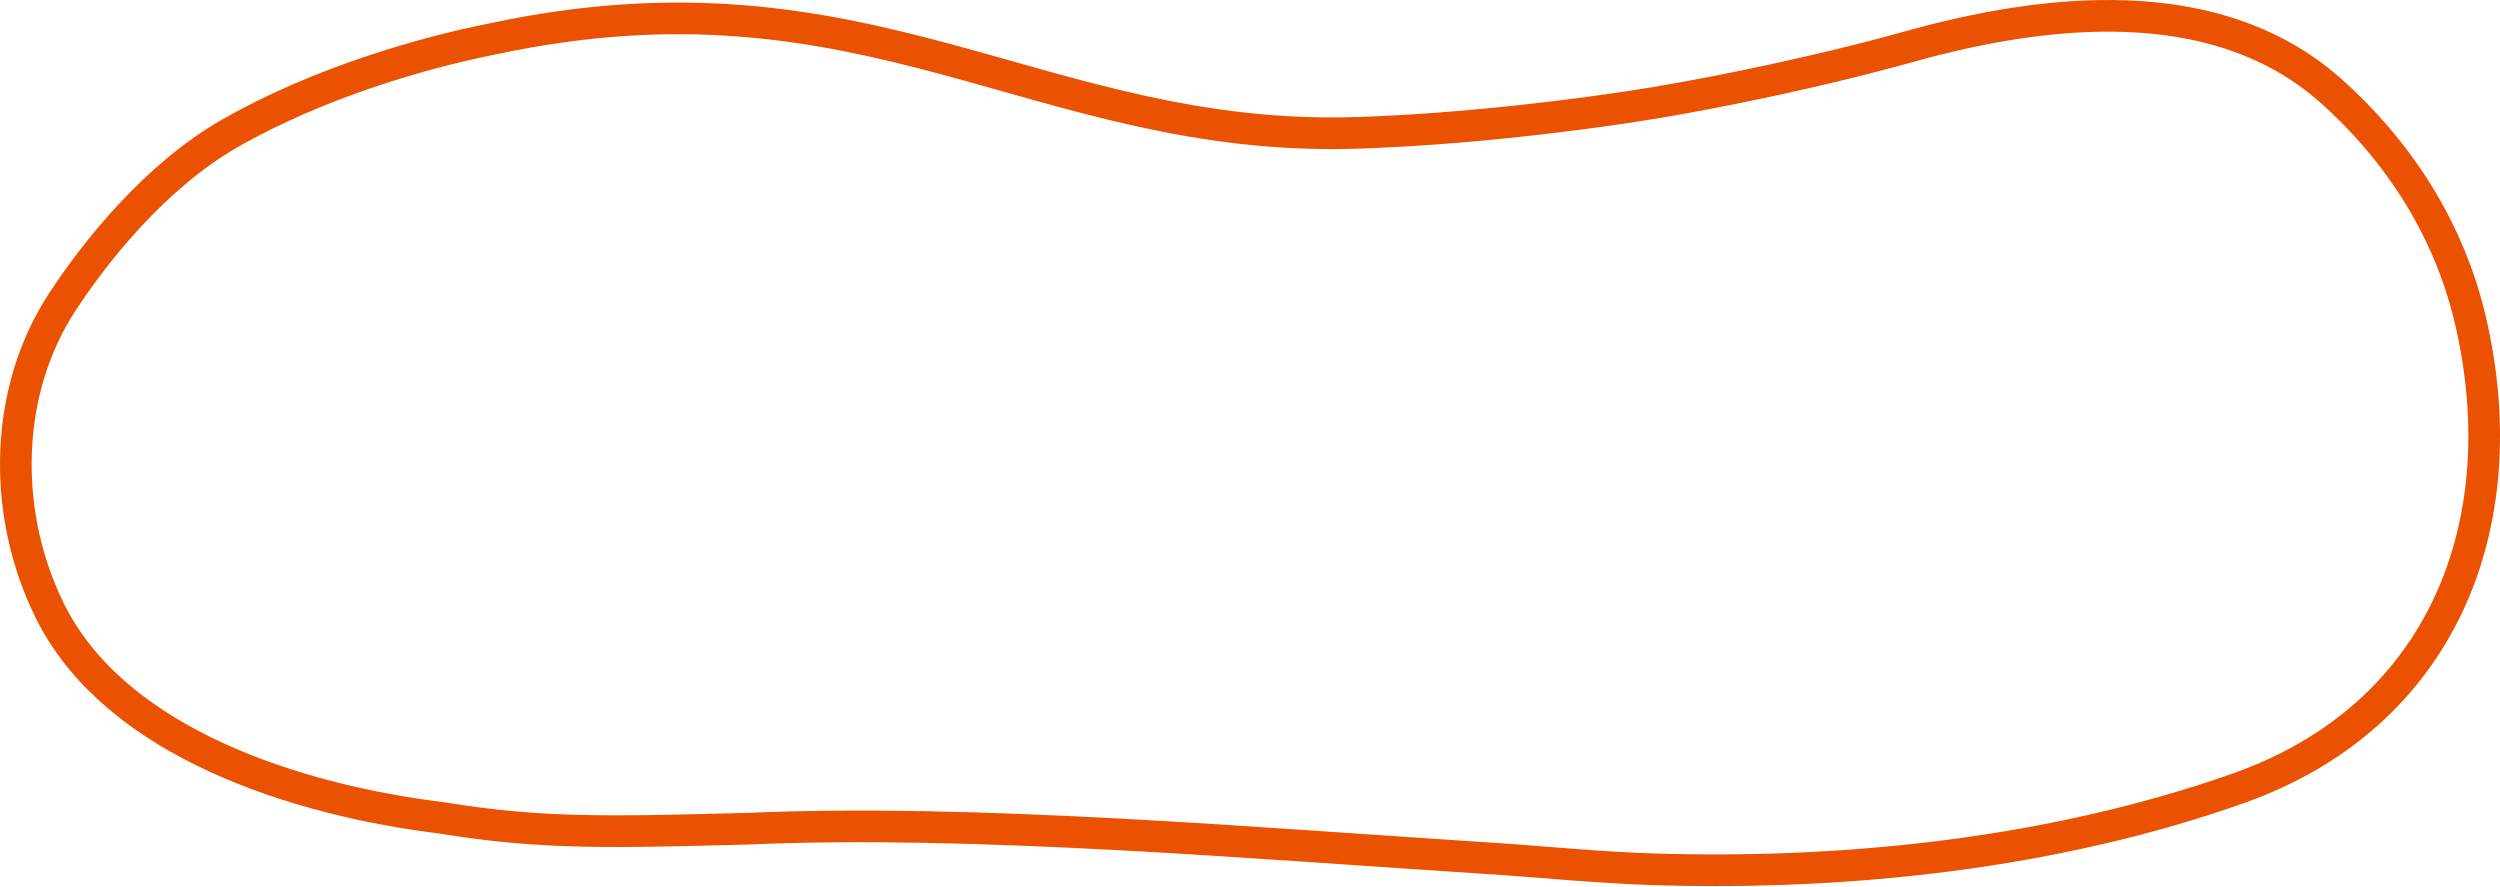
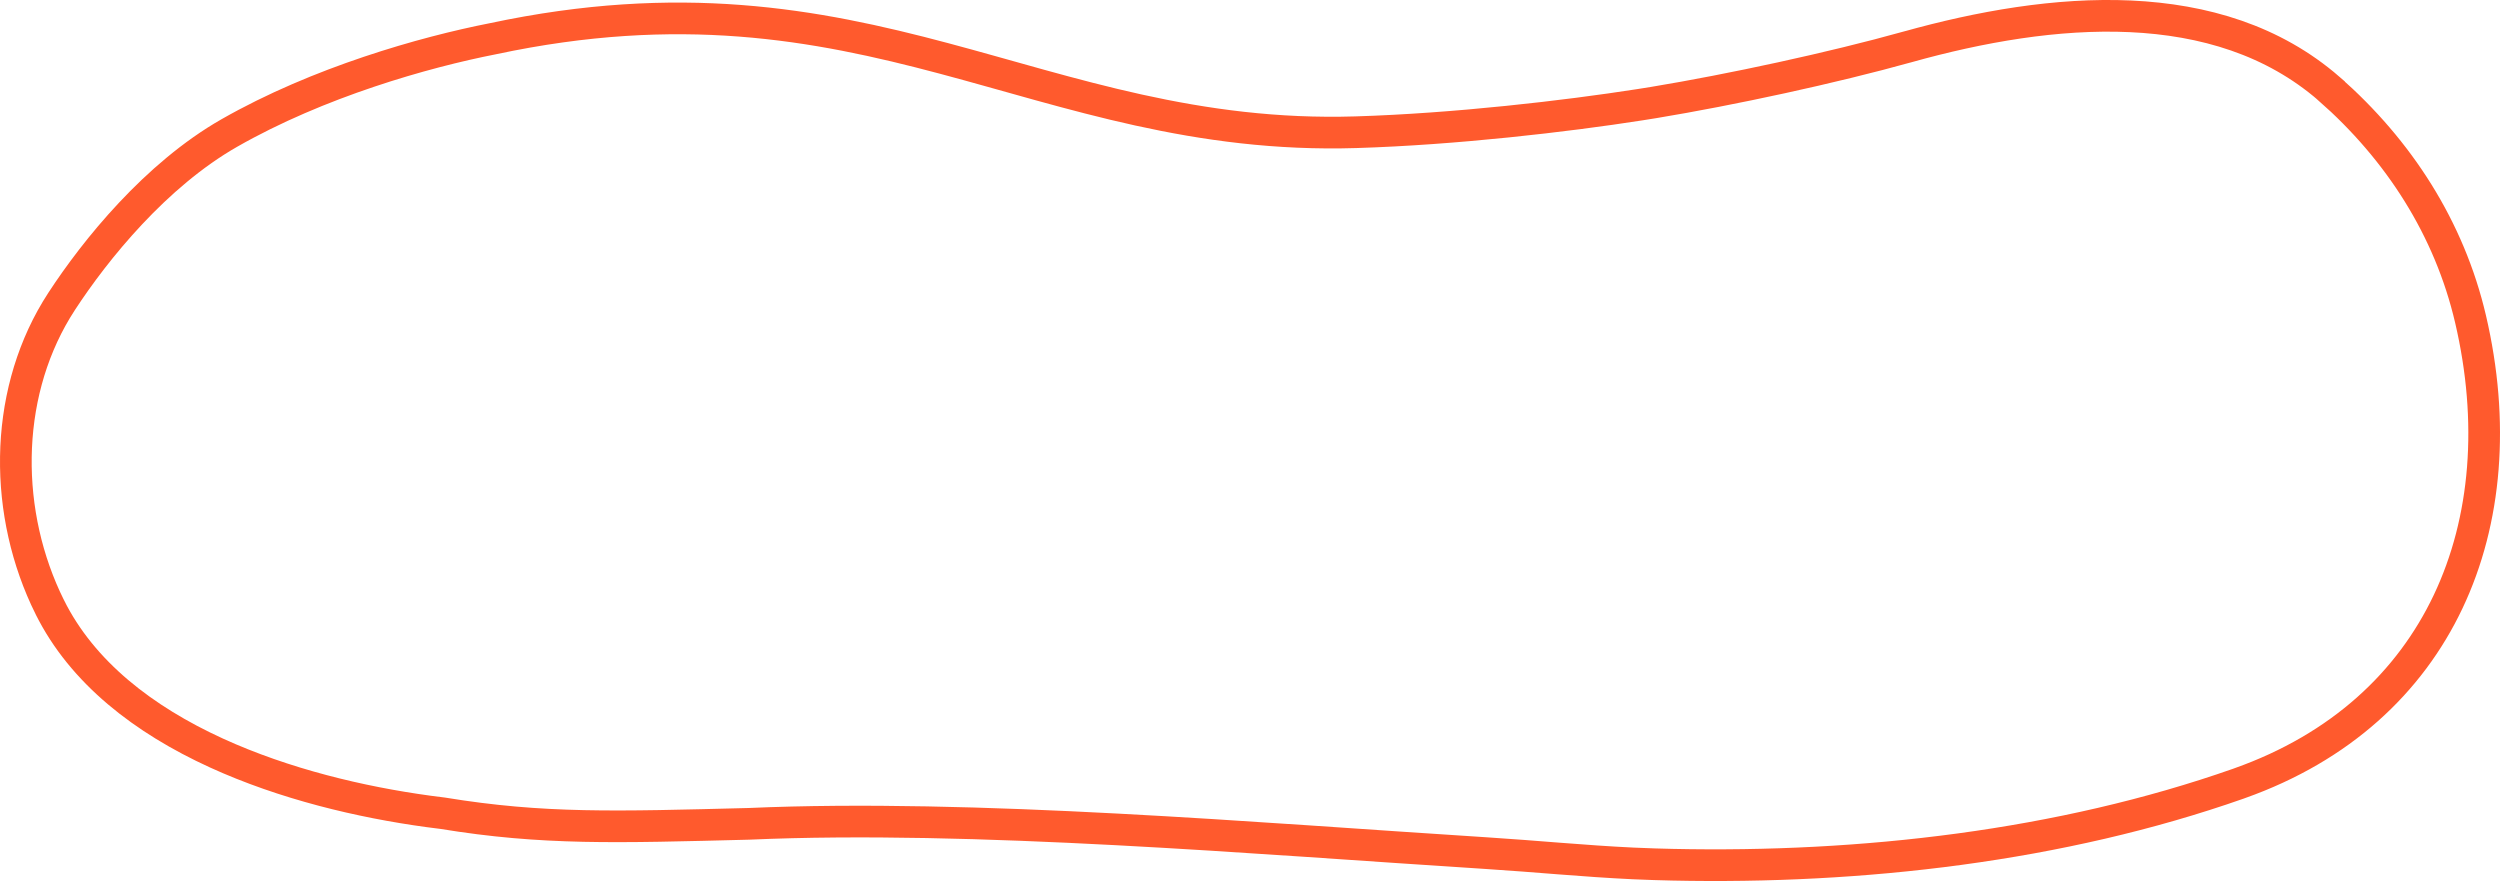
- <svg xmlns="http://www.w3.org/2000/svg" width="158" height="56" viewBox="0 0 158 56" fill="none">
-   <path d="M120.573 2.971C129.518 0.458 139.808 -0.505 146.865 5.354L147.199 5.638C151.605 9.531 154.799 14.514 156.138 20.274C157.655 26.804 157.162 33.07 154.723 38.246C152.304 43.377 147.942 47.502 141.568 49.783L141.45 49.825C129.86 53.921 116.833 55.318 104.548 54.94H104.547C100.995 54.833 97.514 54.463 93.893 54.232C79.559 53.316 61.511 51.746 47.336 52.372C38.916 52.587 34.345 52.746 27.971 51.698L27.95 51.695L27.929 51.692C23.442 51.145 18.257 49.975 13.676 47.868C9.232 45.824 5.443 42.941 3.341 38.977L3.143 38.589C0.233 32.701 0.204 25.309 3.563 19.685L3.899 19.146C6.036 15.857 9.843 11.12 14.495 8.448C20.139 5.208 26.82 3.311 31.142 2.457L31.149 2.456L31.157 2.454C42.95 -0.072 51.518 1.525 59.648 3.704C67.77 5.881 75.634 8.711 85.694 8.399C92.375 8.193 99.922 7.27 104.525 6.508H104.526C109.113 5.745 114.999 4.483 119.658 3.223L120.573 2.971Z" stroke="#EA5100" stroke-width="2" />
+ <svg xmlns="http://www.w3.org/2000/svg" width="184" height="65" viewBox="0 0 184 65" fill="none">
+   <path d="M140.413 3.447C150.994 0.492 163.192 -0.613 171.419 6.53V6.531C176.552 11.04 180.273 16.81 181.831 23.479C183.597 31.037 183.024 38.289 180.184 44.28C177.365 50.226 172.277 55.006 164.838 57.645L164.729 57.685C151.652 62.279 137.006 63.941 123.095 63.644L121.751 63.608L120.203 63.548C116.599 63.379 113.033 63.022 109.344 62.788C92.651 61.728 71.633 59.909 55.126 60.634C45.321 60.883 39.996 61.067 32.572 59.853L32.548 59.85L32.524 59.847L31.535 59.72C26.546 59.04 20.927 57.706 15.925 55.419C10.582 52.976 6.054 49.497 3.66 44.677L3.659 44.676C0.272 37.861 0.24 29.308 4.149 22.8L4.54 22.176C7.027 18.368 11.46 12.883 16.878 9.79C23.451 6.038 31.231 3.842 36.265 2.853L36.274 2.851L36.283 2.849C50.017 -0.076 59.997 1.773 69.466 4.297C78.925 6.818 88.081 10.093 99.796 9.732C107.09 9.508 115.27 8.555 120.681 7.71L121.726 7.543C127.423 6.601 134.842 5.001 140.412 3.447H140.413Z" stroke="#FF5A2D" stroke-width="2.331" />
</svg>
